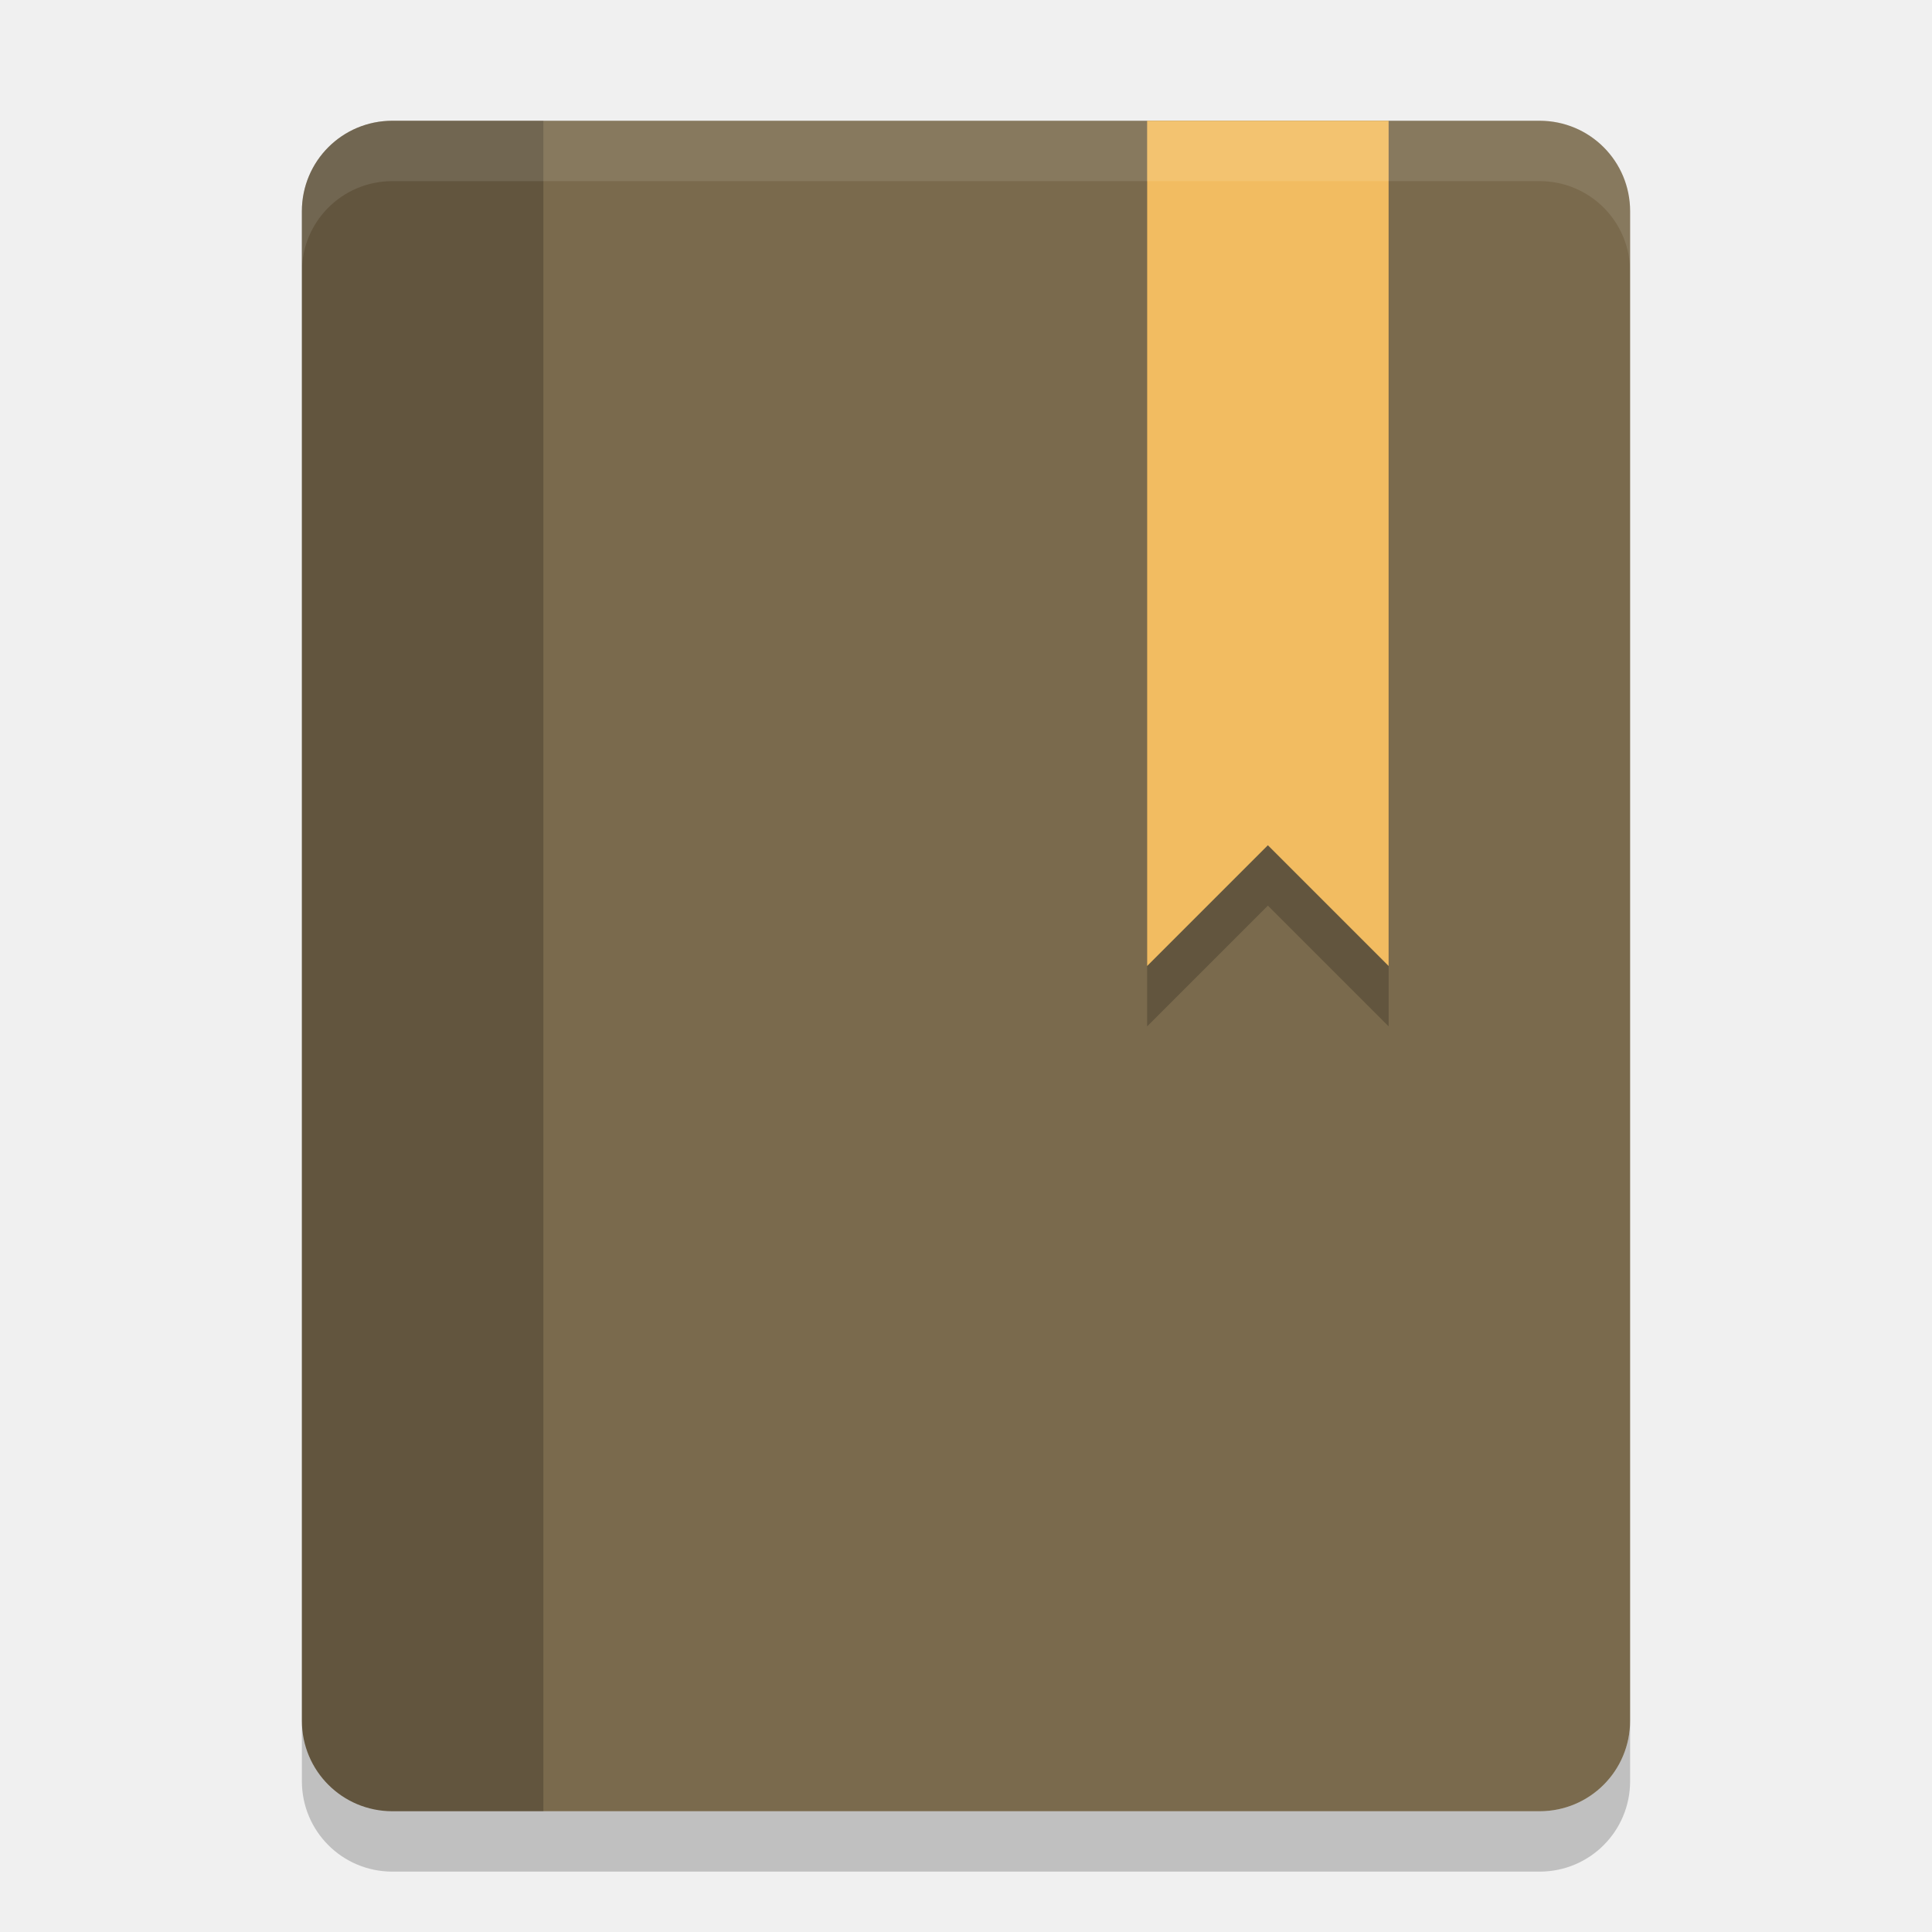
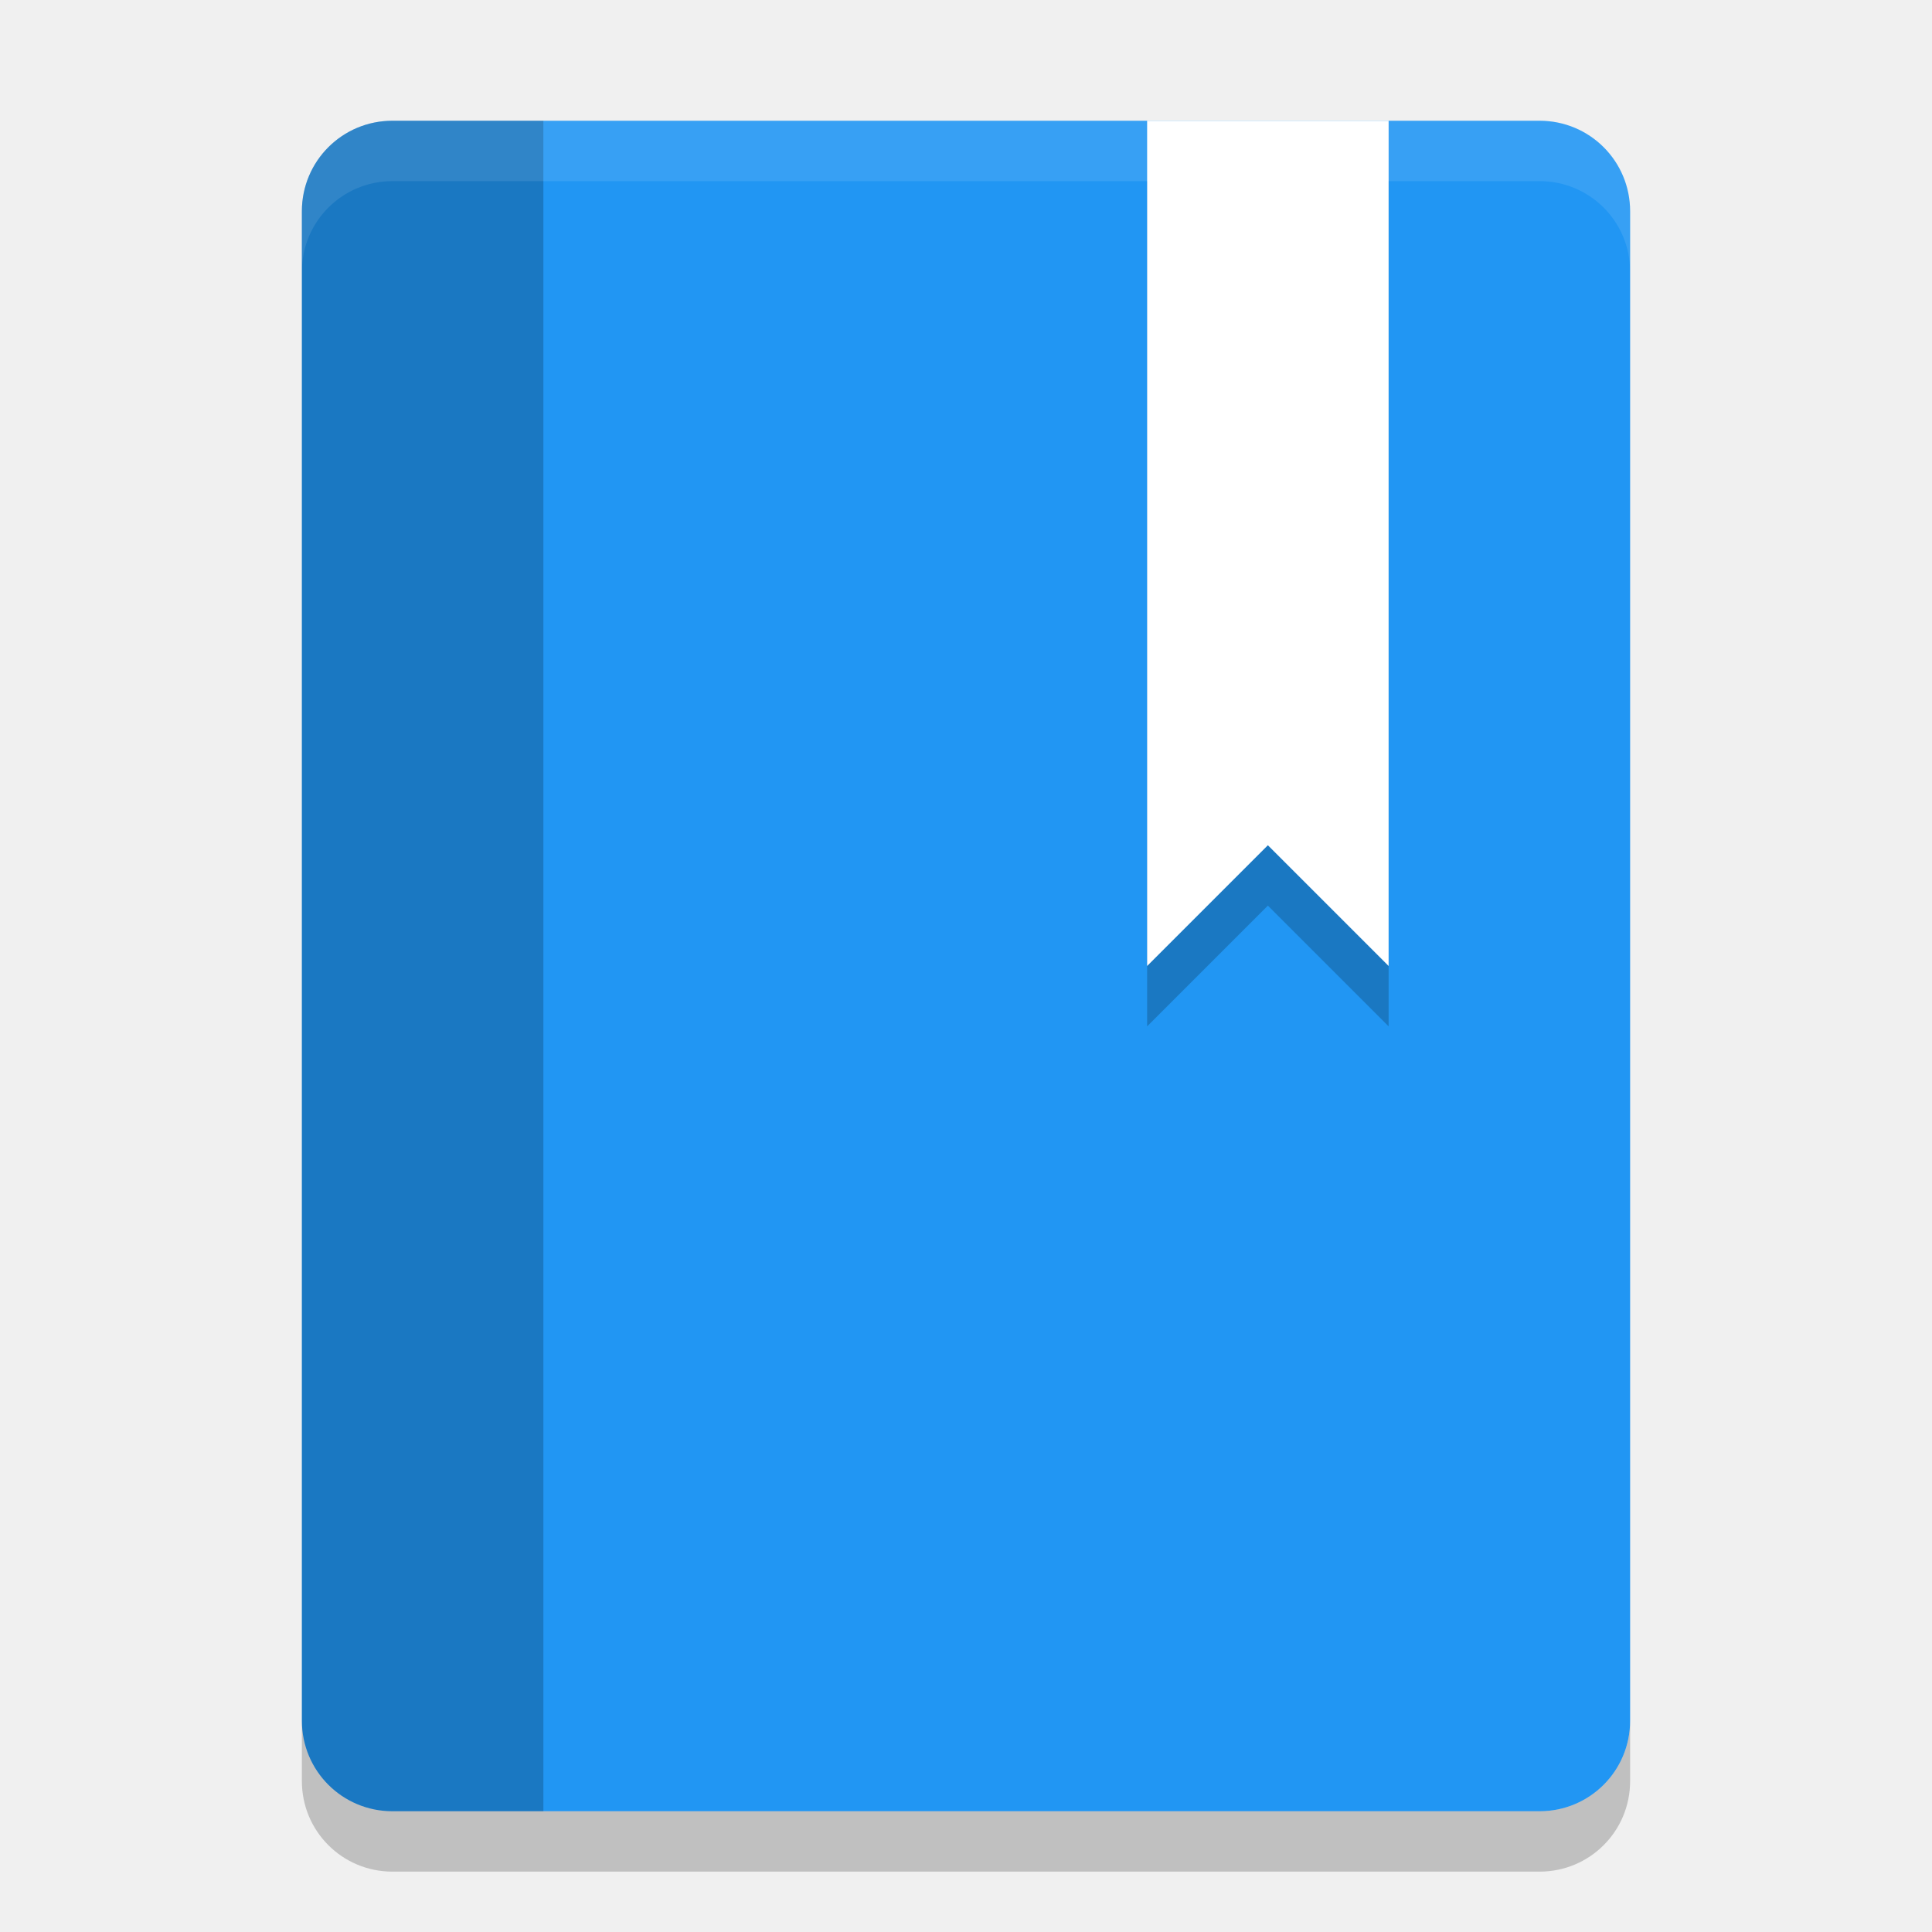
- <svg xmlns="http://www.w3.org/2000/svg" width="32" height="32" version="1.1">
-   <path fill="#7a6a4d" d="m6.5 2c-0.831 0-1.5 0.669-1.5 1.5v25c0 0.831 0.669 1.5 1.5 1.5h19c0.831 0 1.5-0.669 1.5-1.5v-25c0-0.831-0.669-1.5-1.5-1.5h-19z" />
-   <path opacity=".2" d="m6.5 2c-0.831 0-1.5 0.669-1.5 1.5v25c0 0.831 0.669 1.5 1.5 1.5h2.5v-28z" />
-   <path opacity=".2" d="m19 3v14l2-2 2 2v-14h-4z" />
-   <path style="fill:#f2bc61" d="m19 2v14l2-2 2 2v-14h-4z" />
-   <path fill="#fff" opacity=".1" d="m6.5 2c-0.831 0-1.5 0.669-1.5 1.5v1c0-0.831 0.669-1.5 1.5-1.5h19c0.831 0 1.5 0.669 1.5 1.5v-1c0-0.831-0.669-1.5-1.5-1.5h-19z" />
-   <path opacity=".2" d="m5 28.5v1c0 0.831 0.669 1.5 1.5 1.5h19c0.831 0 1.5-0.669 1.5-1.5v-1c0 0.831-0.669 1.5-1.5 1.5h-19c-0.831 0-1.5-0.669-1.5-1.5z" />
+ <svg xmlns="http://www.w3.org/2000/svg" width="32" height="32" version="1.1" id="svg14">
+   <defs id="defs18" />
+   <path fill="#7a6a4d" d="m6.5 2c-0.831 0-1.5 0.669-1.5 1.5v25c0 0.831 0.669 1.5 1.5 1.5h19c0.831 0 1.5-0.669 1.5-1.5v-25c0-0.831-0.669-1.5-1.5-1.5h-19z" id="path2" style="fill:#2196f3" />
+   <path opacity=".2" d="m6.5 2c-0.831 0-1.5 0.669-1.5 1.5v25c0 0.831 0.669 1.5 1.5 1.5h2.5v-28z" id="path4" />
+   <path opacity=".2" d="m19 3v14l2-2 2 2v-14h-4z" id="path6" />
+   <path style="fill:#ffffff" d="m19 2v14l2-2 2 2v-14h-4z" id="path8" />
+   <path fill="#fff" opacity=".1" d="m6.5 2c-0.831 0-1.5 0.669-1.5 1.5v1c0-0.831 0.669-1.5 1.5-1.5h19c0.831 0 1.5 0.669 1.5 1.5v-1c0-0.831-0.669-1.5-1.5-1.5h-19z" id="path10" />
+   <path opacity=".2" d="m5 28.5v1c0 0.831 0.669 1.5 1.5 1.5h19c0.831 0 1.5-0.669 1.5-1.5v-1c0 0.831-0.669 1.5-1.5 1.5h-19c-0.831 0-1.5-0.669-1.5-1.5z" id="path12" />
</svg>
